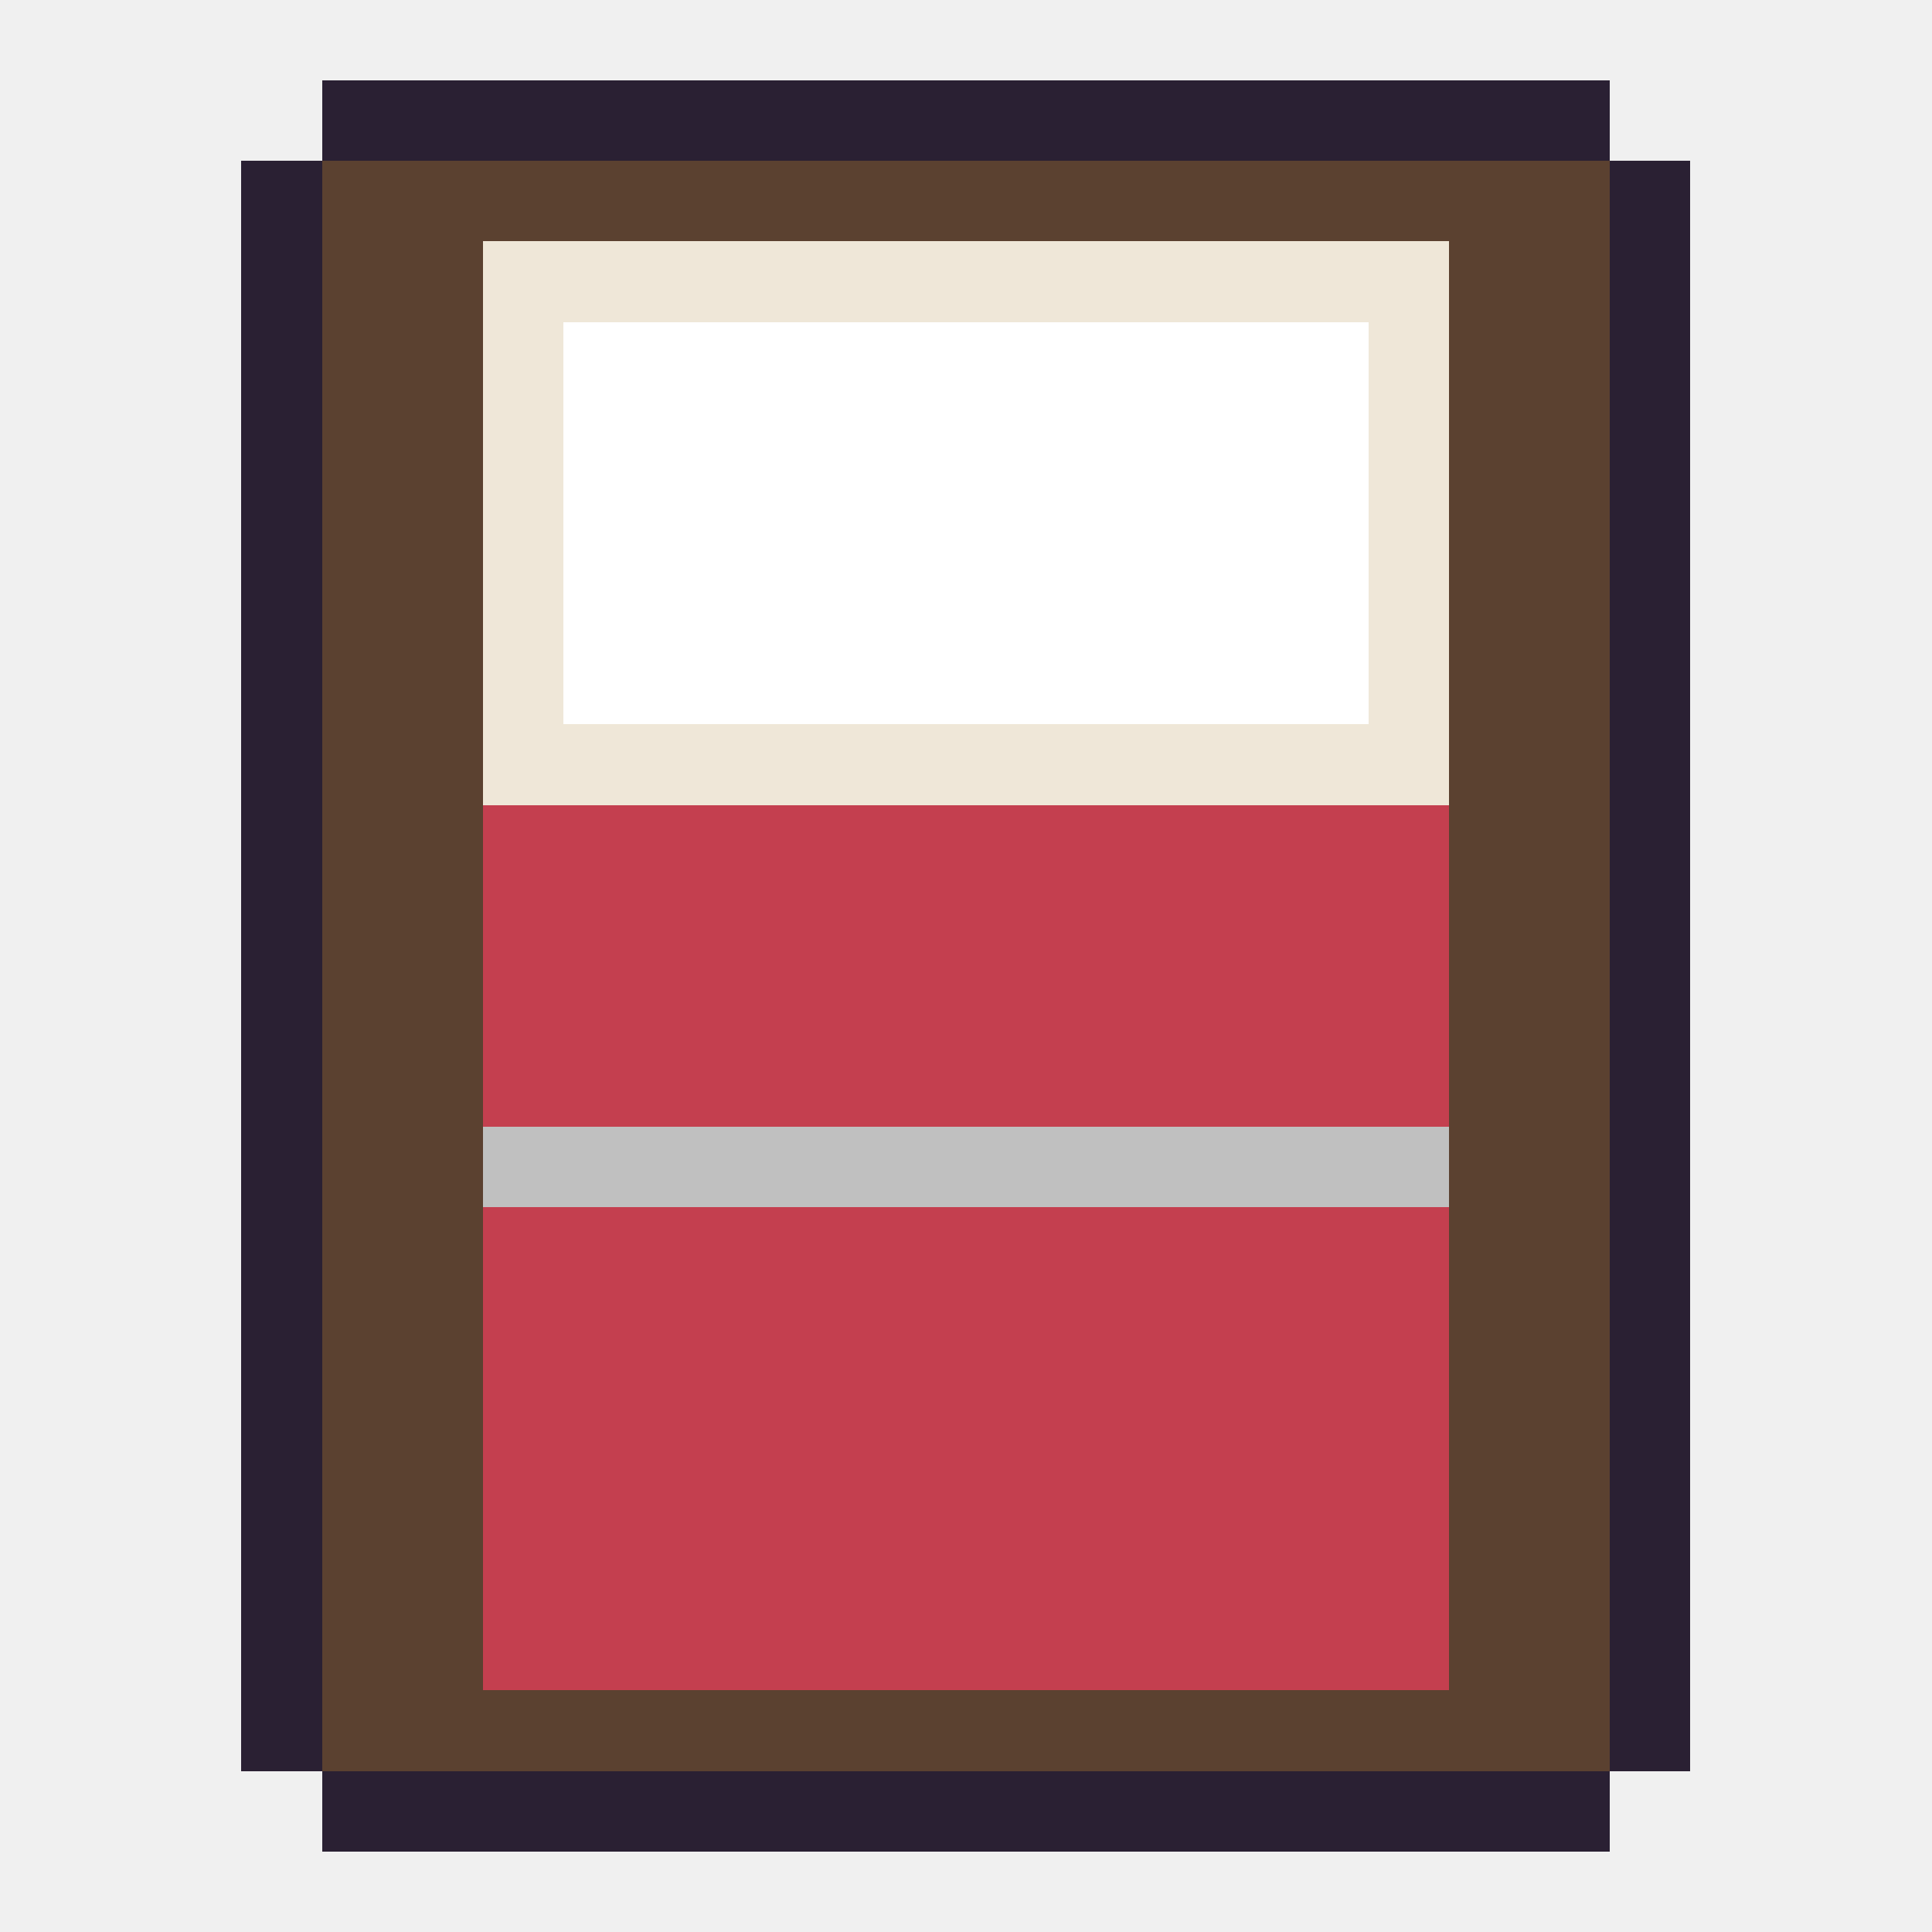
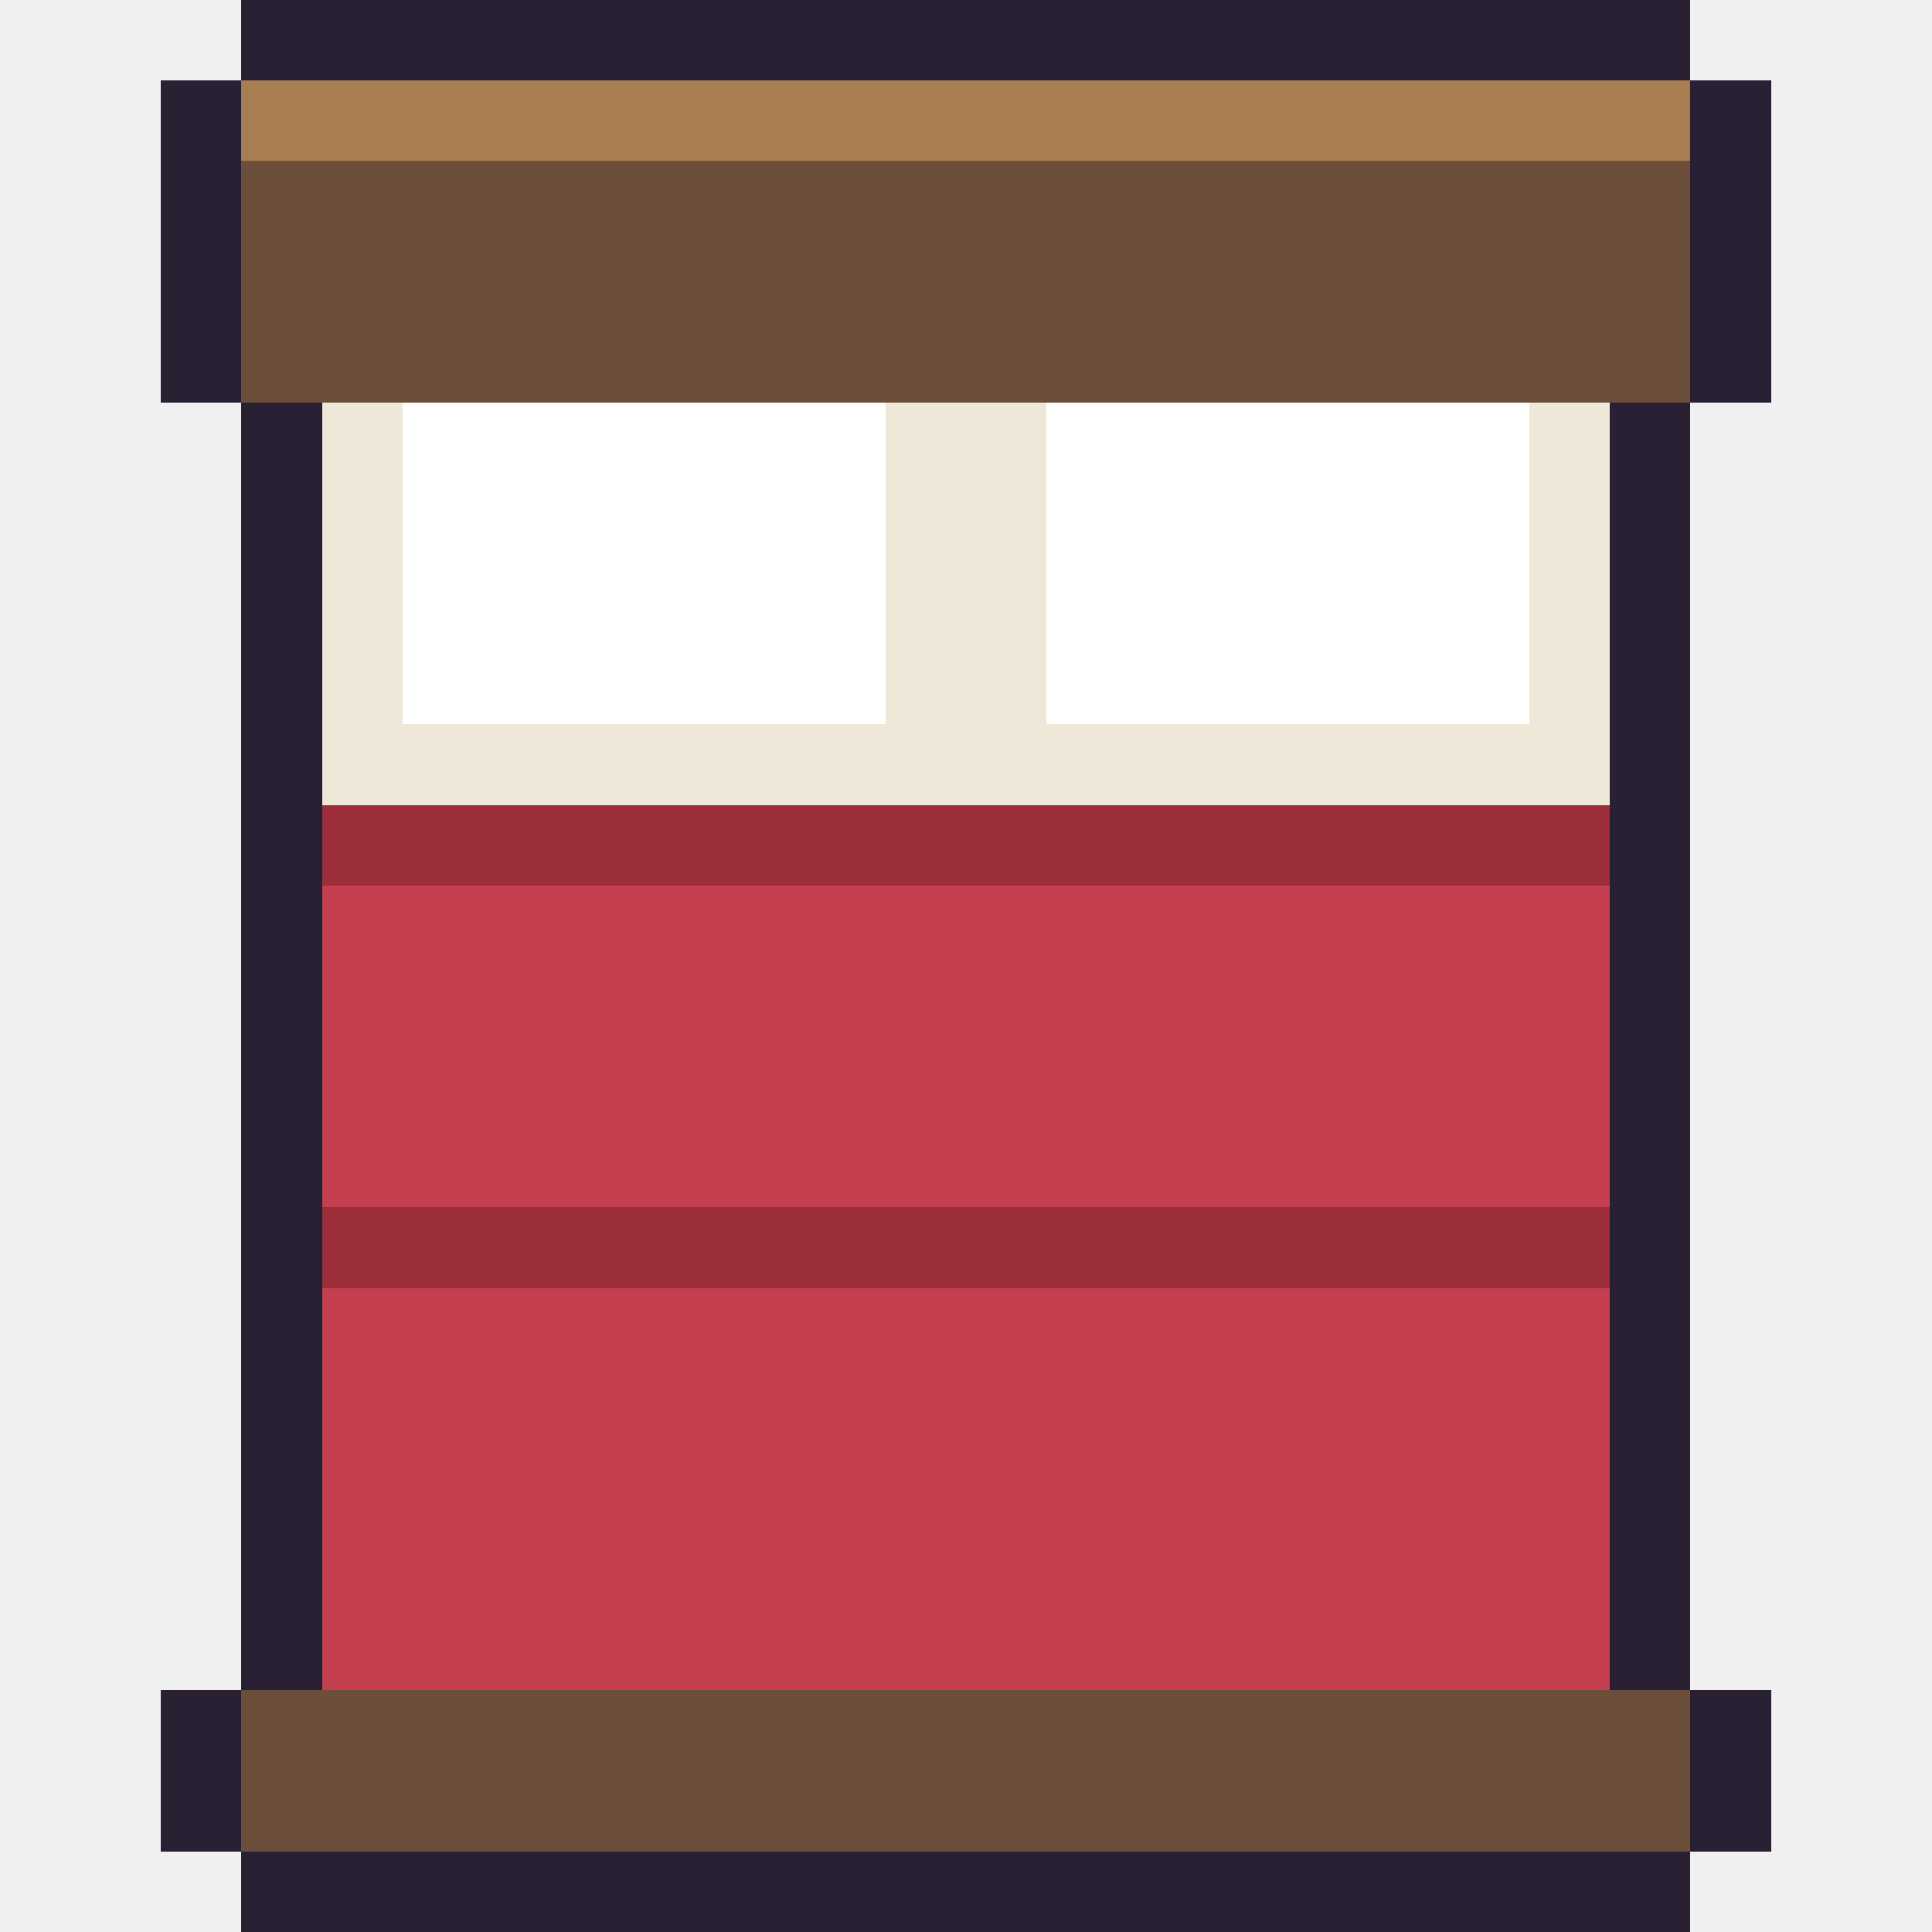
<svg xmlns="http://www.w3.org/2000/svg" viewBox="0 0 24 24" shape-rendering="crispEdges">
-   <rect x="4" y="1" width="16" height="1" fill="#2a2033" />
-   <rect x="3" y="2" width="1" height="1" fill="#2a2033" />
-   <rect x="4" y="2" width="16" height="1" fill="#5b4130" />
-   <rect x="20" y="2" width="1" height="1" fill="#2a2033" />
-   <rect x="3" y="3" width="1" height="1" fill="#2a2033" />
-   <rect x="4" y="3" width="2" height="1" fill="#5b4130" />
-   <rect x="6" y="3" width="12" height="1" fill="#efe7d8" />
-   <rect x="18" y="3" width="2" height="1" fill="#5b4130" />
-   <rect x="20" y="3" width="1" height="1" fill="#2a2033" />
-   <rect x="3" y="4" width="1" height="1" fill="#2a2033" />
-   <rect x="4" y="4" width="2" height="1" fill="#5b4130" />
-   <rect x="6" y="4" width="1" height="1" fill="#efe7d8" />
-   <rect x="7" y="4" width="10" height="1" fill="#ffffff" />
-   <rect x="17" y="4" width="1" height="1" fill="#efe7d8" />
-   <rect x="18" y="4" width="2" height="1" fill="#5b4130" />
-   <rect x="20" y="4" width="1" height="1" fill="#2a2033" />
+   <rect x="3" y="0" width="18" height="1" fill="#2a2033" />
+   <rect x="2" y="1" width="1" height="1" fill="#2a2033" />
+   <rect x="3" y="1" width="18" height="1" fill="#a87d52" />
+   <rect x="21" y="1" width="1" height="1" fill="#2a2033" />
+   <rect x="2" y="2" width="1" height="1" fill="#2a2033" />
+   <rect x="3" y="2" width="18" height="1" fill="#6b4f3a" />
+   <rect x="21" y="2" width="1" height="1" fill="#2a2033" />
+   <rect x="2" y="3" width="1" height="1" fill="#2a2033" />
+   <rect x="3" y="3" width="18" height="1" fill="#6b4f3a" />
+   <rect x="21" y="3" width="1" height="1" fill="#2a2033" />
+   <rect x="2" y="4" width="1" height="1" fill="#2a2033" />
+   <rect x="3" y="4" width="18" height="1" fill="#6b4f3a" />
+   <rect x="21" y="4" width="1" height="1" fill="#2a2033" />
  <rect x="3" y="5" width="1" height="1" fill="#2a2033" />
-   <rect x="4" y="5" width="2" height="1" fill="#5b4130" />
-   <rect x="6" y="5" width="1" height="1" fill="#efe7d8" />
-   <rect x="7" y="5" width="10" height="1" fill="#ffffff" />
-   <rect x="17" y="5" width="1" height="1" fill="#efe7d8" />
-   <rect x="18" y="5" width="2" height="1" fill="#5b4130" />
+   <rect x="4" y="5" width="1" height="1" fill="#efe7d8" />
+   <rect x="5" y="5" width="6" height="1" fill="#ffffff" />
+   <rect x="11" y="5" width="2" height="1" fill="#efe7d8" />
+   <rect x="13" y="5" width="6" height="1" fill="#ffffff" />
+   <rect x="19" y="5" width="1" height="1" fill="#efe7d8" />
  <rect x="20" y="5" width="1" height="1" fill="#2a2033" />
  <rect x="3" y="6" width="1" height="1" fill="#2a2033" />
-   <rect x="4" y="6" width="2" height="1" fill="#5b4130" />
-   <rect x="6" y="6" width="1" height="1" fill="#efe7d8" />
-   <rect x="7" y="6" width="10" height="1" fill="#ffffff" />
-   <rect x="17" y="6" width="1" height="1" fill="#efe7d8" />
-   <rect x="18" y="6" width="2" height="1" fill="#5b4130" />
+   <rect x="4" y="6" width="1" height="1" fill="#efe7d8" />
+   <rect x="5" y="6" width="6" height="1" fill="#ffffff" />
+   <rect x="11" y="6" width="2" height="1" fill="#efe7d8" />
+   <rect x="13" y="6" width="6" height="1" fill="#ffffff" />
+   <rect x="19" y="6" width="1" height="1" fill="#efe7d8" />
  <rect x="20" y="6" width="1" height="1" fill="#2a2033" />
  <rect x="3" y="7" width="1" height="1" fill="#2a2033" />
-   <rect x="4" y="7" width="2" height="1" fill="#5b4130" />
-   <rect x="6" y="7" width="1" height="1" fill="#efe7d8" />
-   <rect x="7" y="7" width="10" height="1" fill="#ffffff" />
-   <rect x="17" y="7" width="1" height="1" fill="#efe7d8" />
-   <rect x="18" y="7" width="2" height="1" fill="#5b4130" />
+   <rect x="4" y="7" width="1" height="1" fill="#efe7d8" />
+   <rect x="5" y="7" width="6" height="1" fill="#ffffff" />
+   <rect x="11" y="7" width="2" height="1" fill="#efe7d8" />
+   <rect x="13" y="7" width="6" height="1" fill="#ffffff" />
+   <rect x="19" y="7" width="1" height="1" fill="#efe7d8" />
  <rect x="20" y="7" width="1" height="1" fill="#2a2033" />
  <rect x="3" y="8" width="1" height="1" fill="#2a2033" />
-   <rect x="4" y="8" width="2" height="1" fill="#5b4130" />
-   <rect x="6" y="8" width="1" height="1" fill="#efe7d8" />
-   <rect x="7" y="8" width="10" height="1" fill="#ffffff" />
-   <rect x="17" y="8" width="1" height="1" fill="#efe7d8" />
-   <rect x="18" y="8" width="2" height="1" fill="#5b4130" />
+   <rect x="4" y="8" width="1" height="1" fill="#efe7d8" />
+   <rect x="5" y="8" width="6" height="1" fill="#ffffff" />
+   <rect x="11" y="8" width="2" height="1" fill="#efe7d8" />
+   <rect x="13" y="8" width="6" height="1" fill="#ffffff" />
+   <rect x="19" y="8" width="1" height="1" fill="#efe7d8" />
  <rect x="20" y="8" width="1" height="1" fill="#2a2033" />
  <rect x="3" y="9" width="1" height="1" fill="#2a2033" />
-   <rect x="4" y="9" width="2" height="1" fill="#5b4130" />
-   <rect x="6" y="9" width="12" height="1" fill="#efe7d8" />
-   <rect x="18" y="9" width="2" height="1" fill="#5b4130" />
+   <rect x="4" y="9" width="16" height="1" fill="#efe7d8" />
  <rect x="20" y="9" width="1" height="1" fill="#2a2033" />
  <rect x="3" y="10" width="1" height="1" fill="#2a2033" />
-   <rect x="4" y="10" width="2" height="1" fill="#5b4130" />
-   <rect x="6" y="10" width="12" height="1" fill="#c43f4f" />
-   <rect x="18" y="10" width="2" height="1" fill="#5b4130" />
+   <rect x="4" y="10" width="16" height="1" fill="#9c2e3c" />
  <rect x="20" y="10" width="1" height="1" fill="#2a2033" />
  <rect x="3" y="11" width="1" height="1" fill="#2a2033" />
-   <rect x="4" y="11" width="2" height="1" fill="#5b4130" />
-   <rect x="6" y="11" width="12" height="1" fill="#c43f4f" />
-   <rect x="18" y="11" width="2" height="1" fill="#5b4130" />
+   <rect x="4" y="11" width="16" height="1" fill="#c43f4f" />
  <rect x="20" y="11" width="1" height="1" fill="#2a2033" />
  <rect x="3" y="12" width="1" height="1" fill="#2a2033" />
-   <rect x="4" y="12" width="2" height="1" fill="#5b4130" />
-   <rect x="6" y="12" width="12" height="1" fill="#c43f4f" />
-   <rect x="18" y="12" width="2" height="1" fill="#5b4130" />
+   <rect x="4" y="12" width="16" height="1" fill="#c43f4f" />
  <rect x="20" y="12" width="1" height="1" fill="#2a2033" />
  <rect x="3" y="13" width="1" height="1" fill="#2a2033" />
-   <rect x="4" y="13" width="2" height="1" fill="#5b4130" />
-   <rect x="6" y="13" width="12" height="1" fill="#c43f4f" />
-   <rect x="18" y="13" width="2" height="1" fill="#5b4130" />
+   <rect x="4" y="13" width="16" height="1" fill="#c43f4f" />
  <rect x="20" y="13" width="1" height="1" fill="#2a2033" />
  <rect x="3" y="14" width="1" height="1" fill="#2a2033" />
-   <rect x="4" y="14" width="2" height="1" fill="#5b4130" />
-   <rect x="6" y="14" width="12" height="1" fill="#0003" />
-   <rect x="18" y="14" width="2" height="1" fill="#5b4130" />
+   <rect x="4" y="14" width="16" height="1" fill="#c43f4f" />
  <rect x="20" y="14" width="1" height="1" fill="#2a2033" />
  <rect x="3" y="15" width="1" height="1" fill="#2a2033" />
-   <rect x="4" y="15" width="2" height="1" fill="#5b4130" />
-   <rect x="6" y="15" width="12" height="1" fill="#c43f4f" />
-   <rect x="18" y="15" width="2" height="1" fill="#5b4130" />
+   <rect x="4" y="15" width="16" height="1" fill="#9c2e3c" />
  <rect x="20" y="15" width="1" height="1" fill="#2a2033" />
  <rect x="3" y="16" width="1" height="1" fill="#2a2033" />
-   <rect x="4" y="16" width="2" height="1" fill="#5b4130" />
-   <rect x="6" y="16" width="12" height="1" fill="#c43f4f" />
-   <rect x="18" y="16" width="2" height="1" fill="#5b4130" />
+   <rect x="4" y="16" width="16" height="1" fill="#c43f4f" />
  <rect x="20" y="16" width="1" height="1" fill="#2a2033" />
  <rect x="3" y="17" width="1" height="1" fill="#2a2033" />
-   <rect x="4" y="17" width="2" height="1" fill="#5b4130" />
-   <rect x="6" y="17" width="12" height="1" fill="#c43f4f" />
-   <rect x="18" y="17" width="2" height="1" fill="#5b4130" />
+   <rect x="4" y="17" width="16" height="1" fill="#c43f4f" />
  <rect x="20" y="17" width="1" height="1" fill="#2a2033" />
  <rect x="3" y="18" width="1" height="1" fill="#2a2033" />
-   <rect x="4" y="18" width="2" height="1" fill="#5b4130" />
-   <rect x="6" y="18" width="12" height="1" fill="#c43f4f" />
-   <rect x="18" y="18" width="2" height="1" fill="#5b4130" />
+   <rect x="4" y="18" width="16" height="1" fill="#c43f4f" />
  <rect x="20" y="18" width="1" height="1" fill="#2a2033" />
  <rect x="3" y="19" width="1" height="1" fill="#2a2033" />
-   <rect x="4" y="19" width="2" height="1" fill="#5b4130" />
-   <rect x="6" y="19" width="12" height="1" fill="#c43f4f" />
-   <rect x="18" y="19" width="2" height="1" fill="#5b4130" />
+   <rect x="4" y="19" width="16" height="1" fill="#c43f4f" />
  <rect x="20" y="19" width="1" height="1" fill="#2a2033" />
  <rect x="3" y="20" width="1" height="1" fill="#2a2033" />
-   <rect x="4" y="20" width="2" height="1" fill="#5b4130" />
-   <rect x="6" y="20" width="12" height="1" fill="#c43f4f" />
-   <rect x="18" y="20" width="2" height="1" fill="#5b4130" />
+   <rect x="4" y="20" width="16" height="1" fill="#c43f4f" />
  <rect x="20" y="20" width="1" height="1" fill="#2a2033" />
-   <rect x="3" y="21" width="1" height="1" fill="#2a2033" />
-   <rect x="4" y="21" width="16" height="1" fill="#5b4130" />
-   <rect x="20" y="21" width="1" height="1" fill="#2a2033" />
-   <rect x="4" y="22" width="16" height="1" fill="#2a2033" />
+   <rect x="2" y="21" width="1" height="1" fill="#2a2033" />
+   <rect x="3" y="21" width="18" height="1" fill="#6b4f3a" />
+   <rect x="21" y="21" width="1" height="1" fill="#2a2033" />
+   <rect x="2" y="22" width="1" height="1" fill="#2a2033" />
+   <rect x="3" y="22" width="18" height="1" fill="#6b4f3a" />
+   <rect x="21" y="22" width="1" height="1" fill="#2a2033" />
+   <rect x="3" y="23" width="18" height="1" fill="#2a2033" />
</svg>
